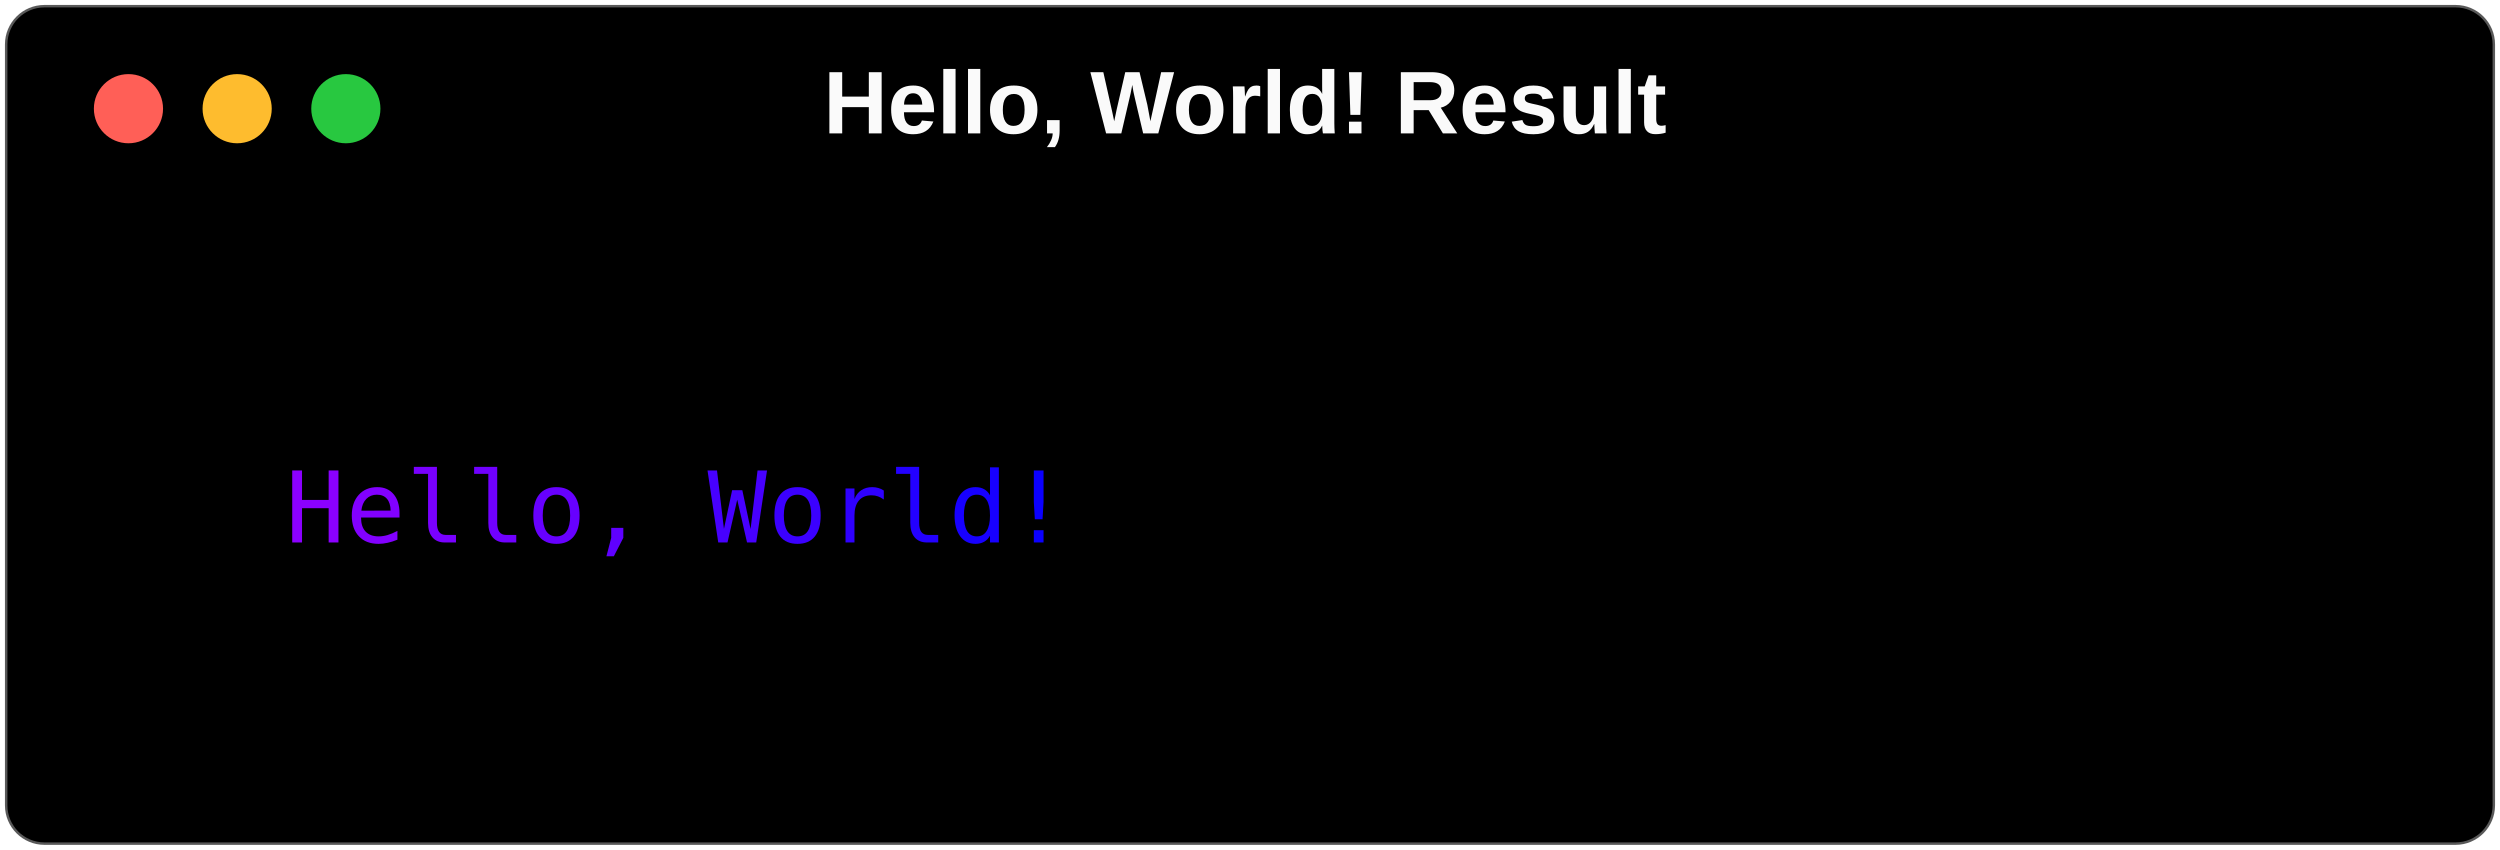
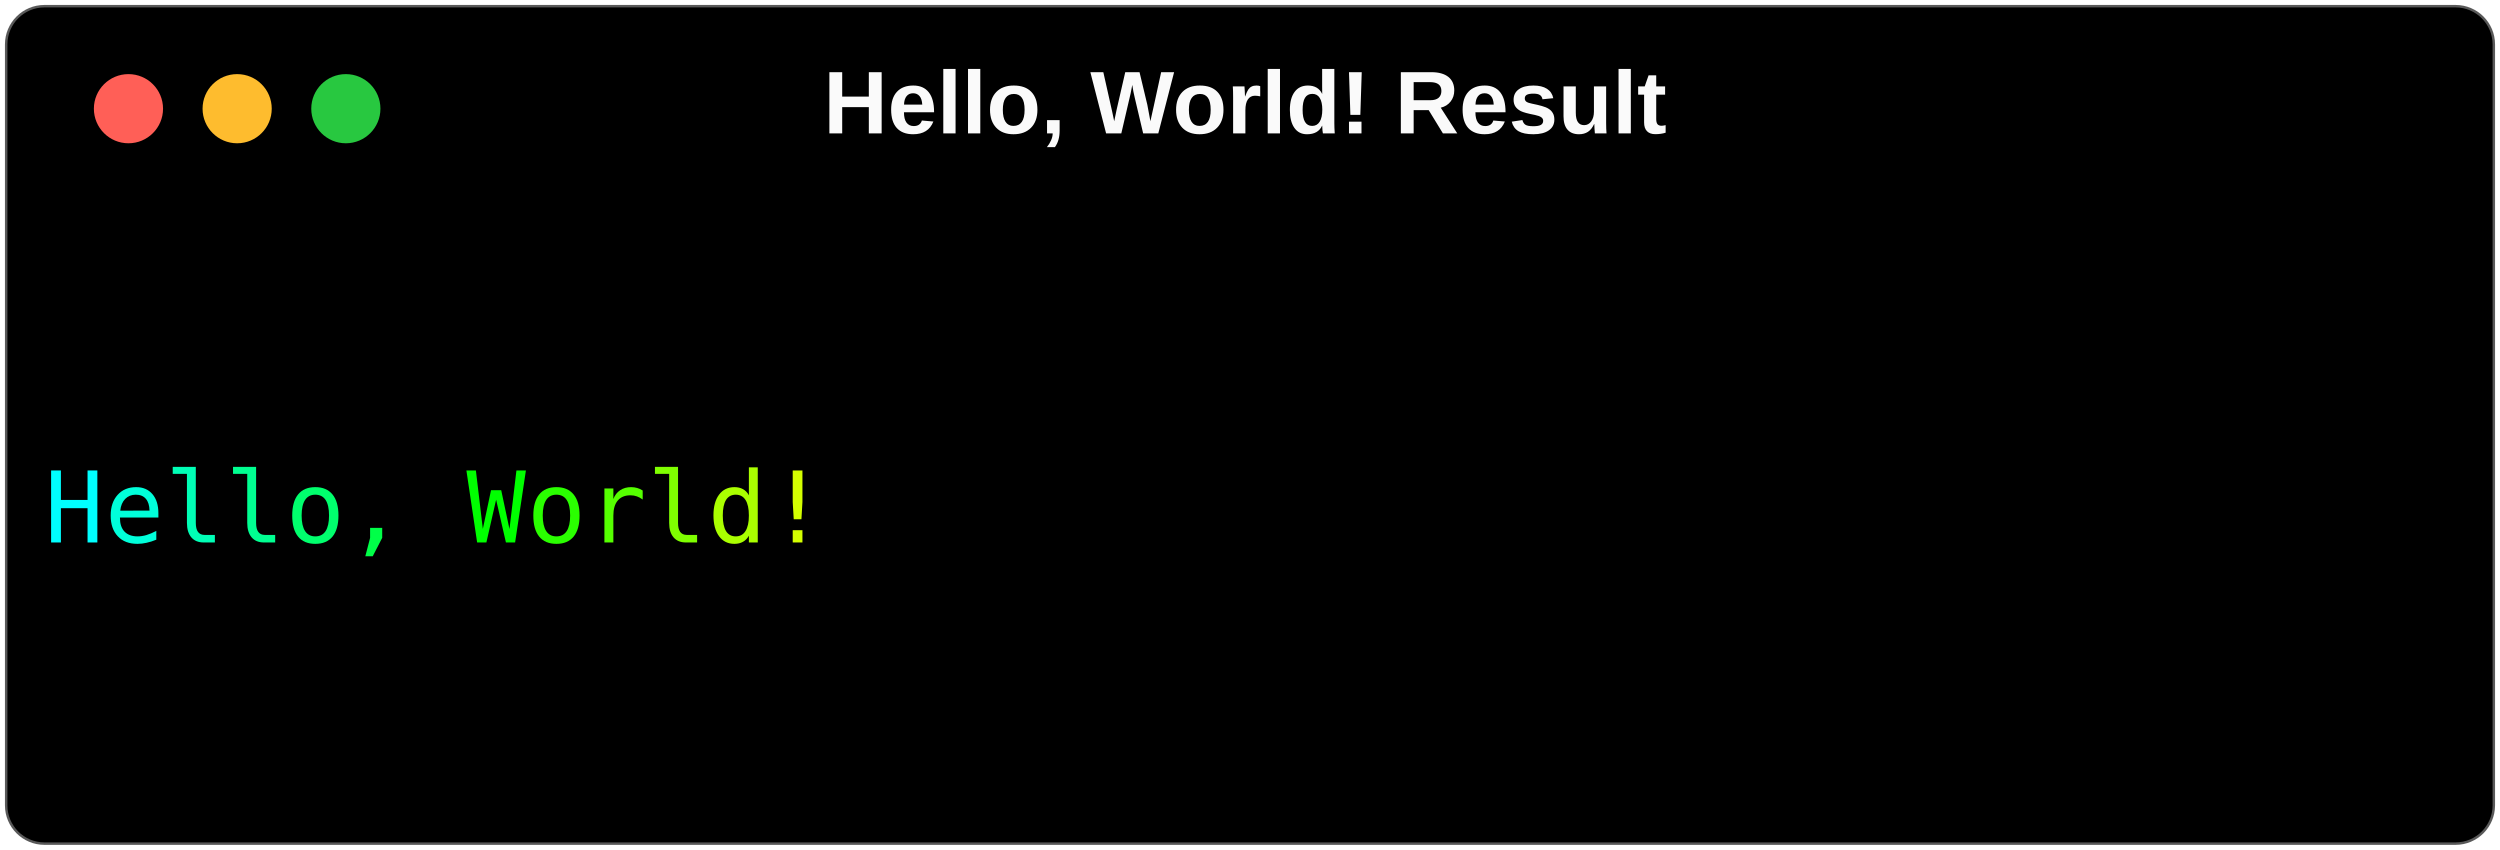
<svg xmlns="http://www.w3.org/2000/svg" class="rich-terminal" viewBox="0 0 506 172.0">
  <style>

    @font-face {
        font-family: "Fira Code";
        src: local("FiraCode-Regular"),
                url("https://cdnjs.cloudflare.com/ajax/libs/firacode/6.2.0/woff2/FiraCode-Regular.woff2") format("woff2"),
                url("https://cdnjs.cloudflare.com/ajax/libs/firacode/6.2.0/woff/FiraCode-Regular.woff") format("woff");
        font-style: normal;
        font-weight: 400;
    }
    @font-face {
        font-family: "Fira Code";
        src: local("FiraCode-Bold"),
                url("https://cdnjs.cloudflare.com/ajax/libs/firacode/6.2.0/woff2/FiraCode-Bold.woff2") format("woff2"),
                url("https://cdnjs.cloudflare.com/ajax/libs/firacode/6.2.0/woff/FiraCode-Bold.woff") format("woff");
        font-style: bold;
        font-weight: 700;
    }

-     .terminal-420185811-matrix {
+     .terminal-4052809369-matrix {
        font-family: Fira Code, monospace;
        font-size: 20px;
        line-height: 24.4px;
        font-variant-east-asian: full-width;
    }

-     .terminal-420185811-title {
+     .terminal-4052809369-title {
        font-size: 18px;
        font-weight: bold;
        font-family: arial;
    }

-     .terminal-420185811-r1 { fill: #fafafa }
- .terminal-420185811-r2 { fill: #af00ff }
- .terminal-420185811-r3 { fill: #a600ff }
- .terminal-420185811-r4 { fill: #9d00ff }
- .terminal-420185811-r5 { fill: #9400ff }
- .terminal-420185811-r6 { fill: #8b00ff }
- .terminal-420185811-r7 { fill: #8200ff }
- .terminal-420185811-r8 { fill: #7900ff }
- .terminal-420185811-r9 { fill: #7000ff }
- .terminal-420185811-r10 { fill: #6700ff }
- .terminal-420185811-r11 { fill: #5f00ff }
- .terminal-420185811-r12 { fill: #5300ff }
- .terminal-420185811-r13 { fill: #4700ff }
- .terminal-420185811-r14 { fill: #3b00ff }
- .terminal-420185811-r15 { fill: #2f00ff }
- .terminal-420185811-r16 { fill: #2300ff }
- .terminal-420185811-r17 { fill: #1700ff }
- .terminal-420185811-r18 { fill: #0b00ff }
+     .terminal-4052809369-r1 { fill: #fafafa }
+ .terminal-4052809369-r2 { fill: #00ffff }
+ .terminal-4052809369-r3 { fill: #00ffda }
+ .terminal-4052809369-r4 { fill: #00ffb6 }
+ .terminal-4052809369-r5 { fill: #00ff91 }
+ .terminal-4052809369-r6 { fill: #00ff6d }
+ .terminal-4052809369-r7 { fill: #00ff48 }
+ .terminal-4052809369-r8 { fill: #00ff24 }
+ .terminal-4052809369-r9 { fill: #00ff00 }
+ .terminal-4052809369-r10 { fill: #2aff00 }
+ .terminal-4052809369-r11 { fill: #55ff00 }
+ .terminal-4052809369-r12 { fill: #7fff00 }
+ .terminal-4052809369-r13 { fill: #aaff00 }
+ .terminal-4052809369-r14 { fill: #d4ff00 }
    </style>
  <defs>
-     <clipPath id="terminal-420185811-clip-terminal">
+     <clipPath id="terminal-4052809369-clip-terminal">
      <rect x="0" y="0" width="487.0" height="121.0" />
    </clipPath>
-     <clipPath id="terminal-420185811-line-0">
+     <clipPath id="terminal-4052809369-line-0">
      <rect x="0" y="1.5" width="488" height="24.65" />
    </clipPath>
-     <clipPath id="terminal-420185811-line-1">
+     <clipPath id="terminal-4052809369-line-1">
      <rect x="0" y="25.9" width="488" height="24.65" />
    </clipPath>
-     <clipPath id="terminal-420185811-line-2">
+     <clipPath id="terminal-4052809369-line-2">
      <rect x="0" y="50.3" width="488" height="24.65" />
    </clipPath>
-     <clipPath id="terminal-420185811-line-3">
+     <clipPath id="terminal-4052809369-line-3">
      <rect x="0" y="74.7" width="488" height="24.65" />
    </clipPath>
  </defs>
  <rect fill="#000000" stroke="rgba(255,255,255,0.35)" stroke-width="1" x="1" y="1" width="504" height="170" rx="8" />
-   <text class="terminal-420185811-title" fill="#fafafa" text-anchor="middle" x="252" y="27">Hello, World! Result</text>
+   <text class="terminal-4052809369-title" fill="#fafafa" text-anchor="middle" x="252" y="27">Hello, World! Result</text>
  <g transform="translate(26,22)">
    <circle cx="0" cy="0" r="7" fill="#ff5f57" />
    <circle cx="22" cy="0" r="7" fill="#febc2e" />
    <circle cx="44" cy="0" r="7" fill="#28c840" />
  </g>
-   <g transform="translate(9, 41)" clip-path="url(#terminal-420185811-clip-terminal)">
-     <g class="terminal-420185811-matrix">
-       <text class="terminal-420185811-r1" x="488" y="20" textLength="12.2" clip-path="url(#terminal-420185811-line-0)">
+   <g transform="translate(9, 41)" clip-path="url(#terminal-4052809369-clip-terminal)">
+     <g class="terminal-4052809369-matrix">
+       <text class="terminal-4052809369-r1" x="488" y="20" textLength="12.2" clip-path="url(#terminal-4052809369-line-0)">
</text>
-       <text class="terminal-420185811-r1" x="488" y="44.4" textLength="12.2" clip-path="url(#terminal-420185811-line-1)">
+       <text class="terminal-4052809369-r1" x="488" y="44.4" textLength="12.2" clip-path="url(#terminal-4052809369-line-1)">
</text>
-       <text class="terminal-420185811-r6" x="48.8" y="68.8" textLength="12.2" clip-path="url(#terminal-420185811-line-2)">H</text>
-       <text class="terminal-420185811-r7" x="61" y="68.8" textLength="12.2" clip-path="url(#terminal-420185811-line-2)">e</text>
-       <text class="terminal-420185811-r8" x="73.2" y="68.8" textLength="12.2" clip-path="url(#terminal-420185811-line-2)">l</text>
-       <text class="terminal-420185811-r9" x="85.4" y="68.8" textLength="12.2" clip-path="url(#terminal-420185811-line-2)">l</text>
-       <text class="terminal-420185811-r10" x="97.6" y="68.8" textLength="12.2" clip-path="url(#terminal-420185811-line-2)">o</text>
-       <text class="terminal-420185811-r11" x="109.8" y="68.8" textLength="12.2" clip-path="url(#terminal-420185811-line-2)">,</text>
-       <text class="terminal-420185811-r13" x="134.2" y="68.8" textLength="12.2" clip-path="url(#terminal-420185811-line-2)">W</text>
-       <text class="terminal-420185811-r14" x="146.4" y="68.8" textLength="12.2" clip-path="url(#terminal-420185811-line-2)">o</text>
-       <text class="terminal-420185811-r15" x="158.6" y="68.8" textLength="12.2" clip-path="url(#terminal-420185811-line-2)">r</text>
-       <text class="terminal-420185811-r16" x="170.8" y="68.8" textLength="12.2" clip-path="url(#terminal-420185811-line-2)">l</text>
-       <text class="terminal-420185811-r17" x="183" y="68.8" textLength="12.2" clip-path="url(#terminal-420185811-line-2)">d</text>
-       <text class="terminal-420185811-r18" x="195.2" y="68.8" textLength="12.2" clip-path="url(#terminal-420185811-line-2)">!</text>
-       <text class="terminal-420185811-r1" x="488" y="68.8" textLength="12.2" clip-path="url(#terminal-420185811-line-2)">
+       <text class="terminal-4052809369-r2" x="0" y="68.8" textLength="12.2" clip-path="url(#terminal-4052809369-line-2)">H</text>
+       <text class="terminal-4052809369-r3" x="12.2" y="68.8" textLength="12.2" clip-path="url(#terminal-4052809369-line-2)">e</text>
+       <text class="terminal-4052809369-r4" x="24.4" y="68.8" textLength="12.2" clip-path="url(#terminal-4052809369-line-2)">l</text>
+       <text class="terminal-4052809369-r5" x="36.6" y="68.8" textLength="12.2" clip-path="url(#terminal-4052809369-line-2)">l</text>
+       <text class="terminal-4052809369-r6" x="48.8" y="68.8" textLength="12.2" clip-path="url(#terminal-4052809369-line-2)">o</text>
+       <text class="terminal-4052809369-r7" x="61" y="68.8" textLength="12.2" clip-path="url(#terminal-4052809369-line-2)">,</text>
+       <text class="terminal-4052809369-r9" x="85.4" y="68.8" textLength="12.2" clip-path="url(#terminal-4052809369-line-2)">W</text>
+       <text class="terminal-4052809369-r10" x="97.6" y="68.8" textLength="12.2" clip-path="url(#terminal-4052809369-line-2)">o</text>
+       <text class="terminal-4052809369-r11" x="109.8" y="68.8" textLength="12.2" clip-path="url(#terminal-4052809369-line-2)">r</text>
+       <text class="terminal-4052809369-r12" x="122" y="68.8" textLength="12.2" clip-path="url(#terminal-4052809369-line-2)">l</text>
+       <text class="terminal-4052809369-r13" x="134.2" y="68.8" textLength="12.2" clip-path="url(#terminal-4052809369-line-2)">d</text>
+       <text class="terminal-4052809369-r14" x="146.4" y="68.8" textLength="12.2" clip-path="url(#terminal-4052809369-line-2)">!</text>
+       <text class="terminal-4052809369-r1" x="488" y="68.8" textLength="12.2" clip-path="url(#terminal-4052809369-line-2)">
</text>
-       <text class="terminal-420185811-r1" x="488" y="93.2" textLength="12.2" clip-path="url(#terminal-420185811-line-3)">
+       <text class="terminal-4052809369-r1" x="488" y="93.2" textLength="12.2" clip-path="url(#terminal-4052809369-line-3)">
</text>
-       <text class="terminal-420185811-r1" x="488" y="117.6" textLength="12.2" clip-path="url(#terminal-420185811-line-4)">
+       <text class="terminal-4052809369-r1" x="488" y="117.6" textLength="12.2" clip-path="url(#terminal-4052809369-line-4)">
</text>
    </g>
  </g>
</svg>
